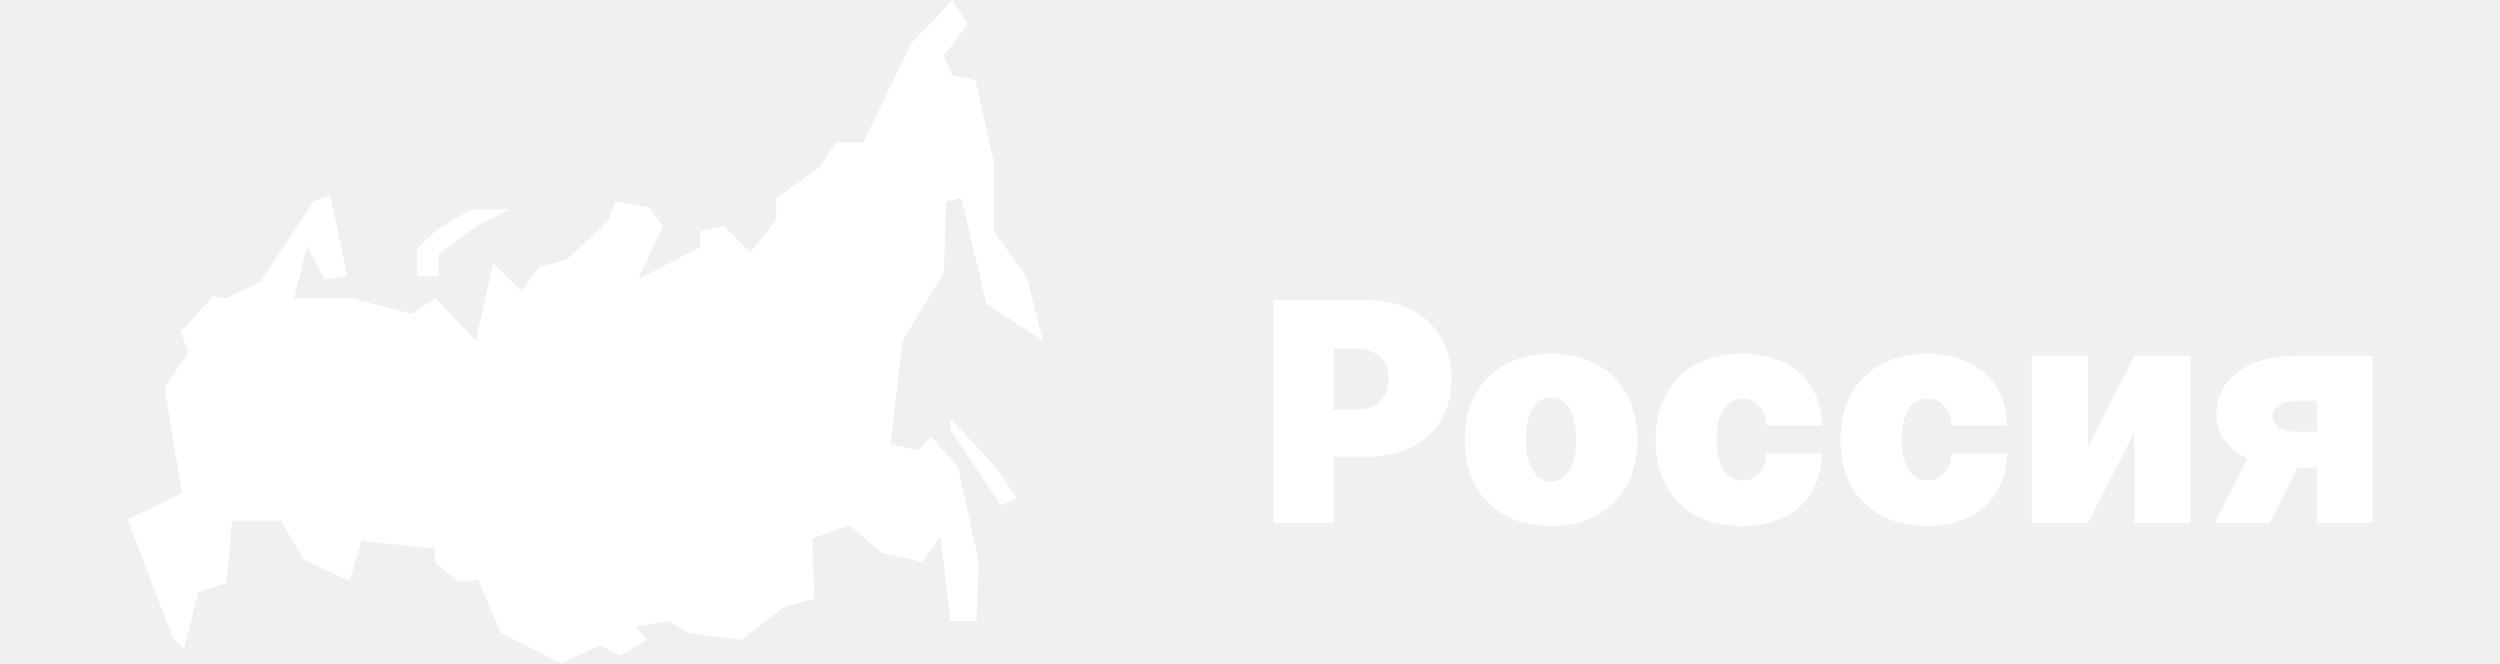
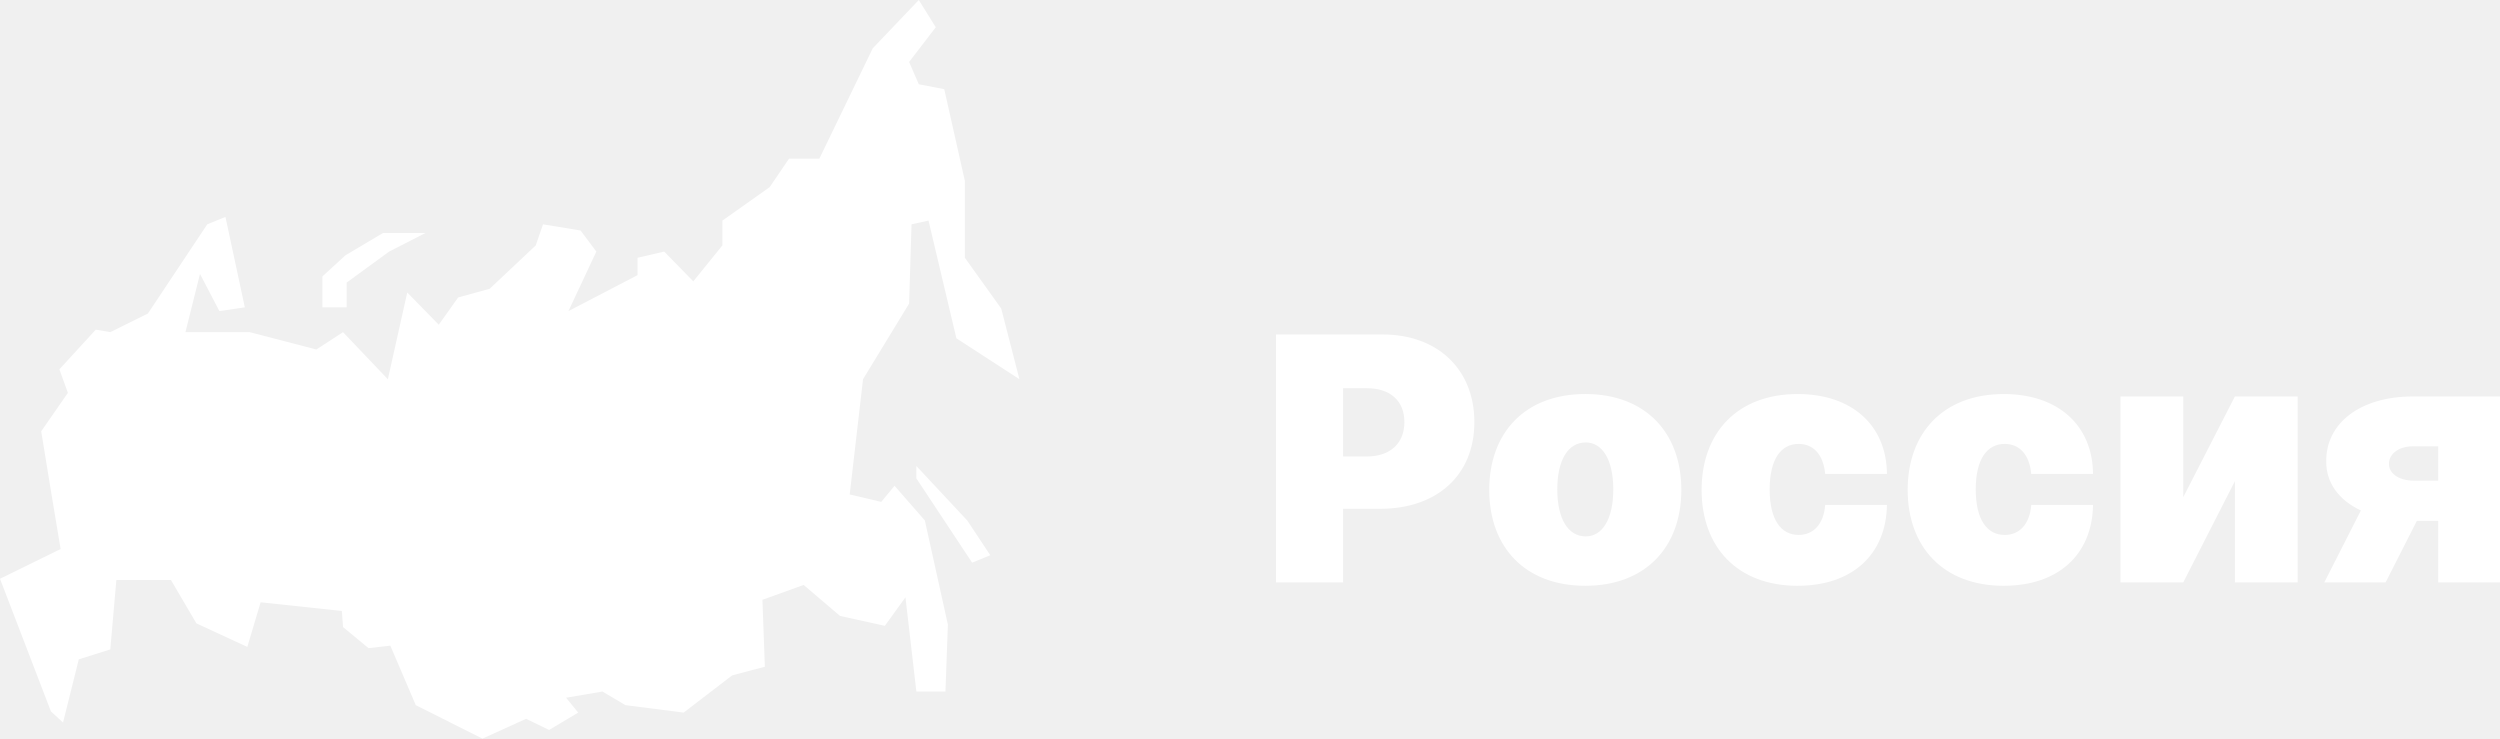
- <svg xmlns="http://www.w3.org/2000/svg" width="196" height="52" viewBox="0 0 196 52" fill="none" version="1.1" id="svg16">
+ <svg xmlns="http://www.w3.org/2000/svg" width="176" height="52" viewBox="0 0 176 52" fill="none" version="1.1" id="svg16">
  <defs id="defs20" />
-   <path d="m 17.765,23.383 2.645,-1.309 4.181,-6.282 1.28,-0.523 1.365,6.369 -1.792,0.262 -1.365,-2.617 -1.024,4.101 h 4.523 l 4.693,1.221 1.877,-1.221 3.157,3.315 1.365,-6.107 2.219,2.268 1.365,-1.919 2.219,-0.611 3.243,-3.054 0.512,-1.483 2.645,0.436 1.109,1.483 -1.963,4.188 4.864,-2.53 v -1.222 l 1.877,-0.436 2.048,2.094 2.048,-2.53 v -1.745 l 3.328,-2.356 1.365,-2.007 h 2.133 L 71.44,3.403 74.683,0 l 1.195,1.919 -1.877,2.443 0.683,1.57 1.792,0.349 1.451,6.456 v 5.409 l 2.56,3.577 1.28,4.973 -4.437,-2.879 -1.963,-8.289 -1.195,0.262 -0.171,5.584 -3.243,5.322 -0.939,8.114 2.219,0.523 0.939,-1.134 2.133,2.443 1.621,7.329 -0.171,4.711 h -2.048 l -0.768,-6.631 -1.451,2.007 -3.157,-0.698 -2.56,-2.181 -2.901,1.047 0.171,4.711 -2.304,0.611 -3.413,2.618 -4.096,-0.523 -1.621,-0.96 -2.56,0.436 0.853,1.047 -2.048,1.222 -1.621,-0.785 -3.072,1.396 -4.693,-2.356 -1.792,-4.188 -1.536,0.174 -1.792,-1.483 -0.085,-1.134 -5.717,-0.611 -0.939,3.141 -3.584,-1.658 -1.792,-3.054 h -3.84 l -0.427,4.886 -2.219,0.698 -1.109,4.45 L 13.584,50.081 10,40.745 14.267,38.651 13.584,34.55 12.901,30.362 14.779,27.658 14.181,26 l 2.56,-2.792 z m 56.747,10.295 3.925,5.933 1.28,-0.523 -1.621,-2.443 -3.584,-3.839 z M 34.405,21.638 v -1.745 l 2.987,-2.181 2.56,-1.309 h -2.987 l -2.645,1.571 -1.621,1.483 v 2.181 z" fill="#ffffff" id="russiaMap" />
-   <path id="russia" fill="#ffffff" d="M 181.651,41 H 186 V 27.91 h -6.116 c -3.764,0 -6.142,1.909 -6.117,4.568 -0.017,1.492 0.875,2.727 2.438,3.46 l -2.574,5.062 h 4.316 l 2.2,-4.33 h 1.504 z m 0,-7.159 h -1.665 c -1.249,0 -1.827,-0.614 -1.801,-1.193 -0.026,-0.545 0.518,-1.227 1.699,-1.227 h 1.767 z m -17.95,1.159 v -7.091 h -4.418 v 13.091 h 4.418 l 3.636,-7.125 v 7.125 h 4.417 V 27.91 h -4.417 z m -12.639,6.239 c 3.866,0 6.236,-2.224 6.287,-5.693 h -4.35 c -0.102,1.372 -0.841,2.114 -1.869,2.114 -1.231,0 -2.038,-1.057 -2.038,-3.204 0,-2.148 0.807,-3.205 2.038,-3.205 1.037,0 1.742,0.742 1.869,2.114 h 4.35 c -0.026,-3.409 -2.447,-5.625 -6.287,-5.625 -4.247,0 -6.762,2.727 -6.762,6.75 0,4.023 2.515,6.75 6.762,6.75 z m -14.507,0 c 3.865,0 6.235,-2.224 6.286,-5.693 h -4.349 c -0.102,1.372 -0.841,2.114 -1.869,2.114 -1.232,0 -2.039,-1.057 -2.039,-3.204 0,-2.148 0.807,-3.205 2.039,-3.205 1.036,0 1.742,0.742 1.869,2.114 h 4.349 c -0.025,-3.409 -2.446,-5.625 -6.286,-5.625 -4.247,0 -6.762,2.727 -6.762,6.75 0,4.023 2.515,6.75 6.762,6.75 z m -14.951,0 c 4.247,0 6.762,-2.727 6.762,-6.75 0,-4.023 -2.515,-6.75 -6.762,-6.75 -4.248,0 -6.762,2.727 -6.762,6.75 0,4.023 2.514,6.75 6.762,6.75 z m 0.034,-3.477 c -1.257,0 -2.005,-1.253 -2.005,-3.307 0,-2.054 0.748,-3.307 2.005,-3.307 1.189,0 1.937,1.253 1.937,3.307 0,2.054 -0.748,3.307 -1.937,3.307 z m -21.807,3.239 h 4.723 v -5.182 h 2.616 c 3.967,0 6.626,-2.344 6.626,-6.102 0,-3.716 -2.591,-6.17 -6.456,-6.17 h -7.51 z m 4.723,-8.864 V 27.33 h 1.665 c 1.657,0 2.65,0.886 2.65,2.386 0,1.491 -0.994,2.42 -2.65,2.42 z" />
+   <path d="m 7.765,23.383 2.645,-1.309 4.181,-6.282 1.28,-0.523 1.365,6.369 -1.792,0.262 -1.365,-2.617 -1.024,4.101 h 4.523 l 4.693,1.221 1.877,-1.221 3.157,3.315 1.365,-6.107 2.219,2.268 1.365,-1.919 2.219,-0.611 3.243,-3.054 0.512,-1.483 2.645,0.436 1.109,1.483 -1.963,4.188 4.864,-2.53 v -1.222 l 1.877,-0.436 2.048,2.094 2.048,-2.53 v -1.745 l 3.328,-2.356 1.365,-2.007 h 2.133 L 61.44,3.403 64.683,0 l 1.195,1.919 -1.877,2.443 0.683,1.57 1.792,0.349 1.451,6.456 v 5.409 l 2.56,3.577 1.28,4.973 -4.437,-2.879 -1.963,-8.289 -1.195,0.262 -0.171,5.584 -3.243,5.322 -0.939,8.114 2.219,0.523 0.939,-1.134 2.133,2.443 1.621,7.329 -0.171,4.711 h -2.048 l -0.768,-6.631 -1.451,2.007 -3.157,-0.698 -2.56,-2.181 -2.901,1.047 0.171,4.711 -2.304,0.611 -3.413,2.618 -4.096,-0.523 -1.621,-0.96 -2.56,0.436 0.853,1.047 -2.048,1.222 -1.621,-0.785 -3.072,1.396 -4.693,-2.356 -1.792,-4.188 -1.536,0.174 -1.792,-1.483 -0.085,-1.134 -5.717,-0.611 -0.939,3.141 -3.584,-1.658 -1.792,-3.054 H 8.192 L 7.765,45.718 5.547,46.416 4.437,50.866 3.584,50.081 0,40.745 4.267,38.651 3.584,34.55 2.901,30.362 4.779,27.658 4.181,26 l 2.56,-2.792 z m 56.747,10.295 3.925,5.933 1.28,-0.523 -1.621,-2.443 -3.584,-3.839 z M 24.405,21.638 v -1.745 l 2.987,-2.181 2.56,-1.309 h -2.987 l -2.645,1.571 -1.621,1.483 v 2.181 z" fill="#ffffff" id="russiaMap" />
+   <path id="russia" fill="#ffffff" d="M 171.651,41 H 176 V 27.91 h -6.116 c -3.764,0 -6.142,1.909 -6.117,4.568 -0.017,1.492 0.875,2.727 2.438,3.46 l -2.574,5.062 h 4.316 l 2.2,-4.33 h 1.504 z m 0,-7.159 h -1.665 c -1.249,0 -1.827,-0.614 -1.801,-1.193 -0.026,-0.545 0.518,-1.227 1.699,-1.227 h 1.767 z m -17.95,1.159 v -7.091 h -4.418 v 13.091 h 4.418 l 3.636,-7.125 v 7.125 h 4.417 V 27.91 h -4.417 z m -12.639,6.239 c 3.866,0 6.236,-2.224 6.287,-5.693 h -4.35 c -0.102,1.372 -0.841,2.114 -1.869,2.114 -1.231,0 -2.038,-1.057 -2.038,-3.204 0,-2.148 0.807,-3.205 2.038,-3.205 1.037,0 1.742,0.742 1.869,2.114 h 4.35 c -0.026,-3.409 -2.447,-5.625 -6.287,-5.625 -4.247,0 -6.762,2.727 -6.762,6.75 0,4.023 2.515,6.75 6.762,6.75 z m -14.507,0 c 3.865,0 6.235,-2.224 6.286,-5.693 h -4.349 c -0.102,1.372 -0.841,2.114 -1.869,2.114 -1.232,0 -2.039,-1.057 -2.039,-3.204 0,-2.148 0.807,-3.205 2.039,-3.205 1.036,0 1.742,0.742 1.869,2.114 h 4.349 c -0.025,-3.409 -2.446,-5.625 -6.286,-5.625 -4.247,0 -6.762,2.727 -6.762,6.75 0,4.023 2.515,6.75 6.762,6.75 z m -14.951,0 c 4.247,0 6.762,-2.727 6.762,-6.75 0,-4.023 -2.515,-6.75 -6.762,-6.75 -4.248,0 -6.762,2.727 -6.762,6.75 0,4.023 2.514,6.75 6.762,6.75 z m 0.034,-3.477 c -1.257,0 -2.005,-1.253 -2.005,-3.307 0,-2.054 0.748,-3.307 2.005,-3.307 1.189,0 1.937,1.253 1.937,3.307 0,2.054 -0.748,3.307 -1.937,3.307 z m -21.807,3.239 h 4.723 v -5.182 h 2.616 c 3.967,0 6.626,-2.344 6.626,-6.102 0,-3.716 -2.591,-6.17 -6.456,-6.17 h -7.51 z m 4.723,-8.864 V 27.33 h 1.665 c 1.657,0 2.65,0.886 2.65,2.386 0,1.491 -0.994,2.42 -2.65,2.42 z" />
  <animateTransform href="#russiaMap" id="animMap1" attributeName="transform" type="translate" from="0" to="5" dur="2s" repeatCount="1" begin="5s; animMap2.end" keyTimes="0; 1" calcMode="splines" keySplines=".27,.66,.73,.99" />
  <animateTransform href="#russiaMap" id="animMap2" attributeName="transform" type="translate" from="5" to="0" dur="2s" repeatCount="1" begin="animMap1.end" keyTimes="0; 1" calcMode="splines" keySplines=".27,.66,.73,.99" />
  <animateTransform href="#russia" id="animMap1" attributeName="transform" type="translate" from="0" to="-5" dur="2s" repeatCount="1" begin="5s; animMap2.end" keyTimes="0; 1" calcMode="splines" keySplines=".27,.66,.73,.99" />
  <animateTransform href="#russia" id="animMap2" attributeName="transform" type="translate" from="-5" to="0" dur="2s" repeatCount="1" begin="animMap1.end" keyTimes="0; 1" calcMode="splines" keySplines=".27,.66,.73,.99" />
</svg>
